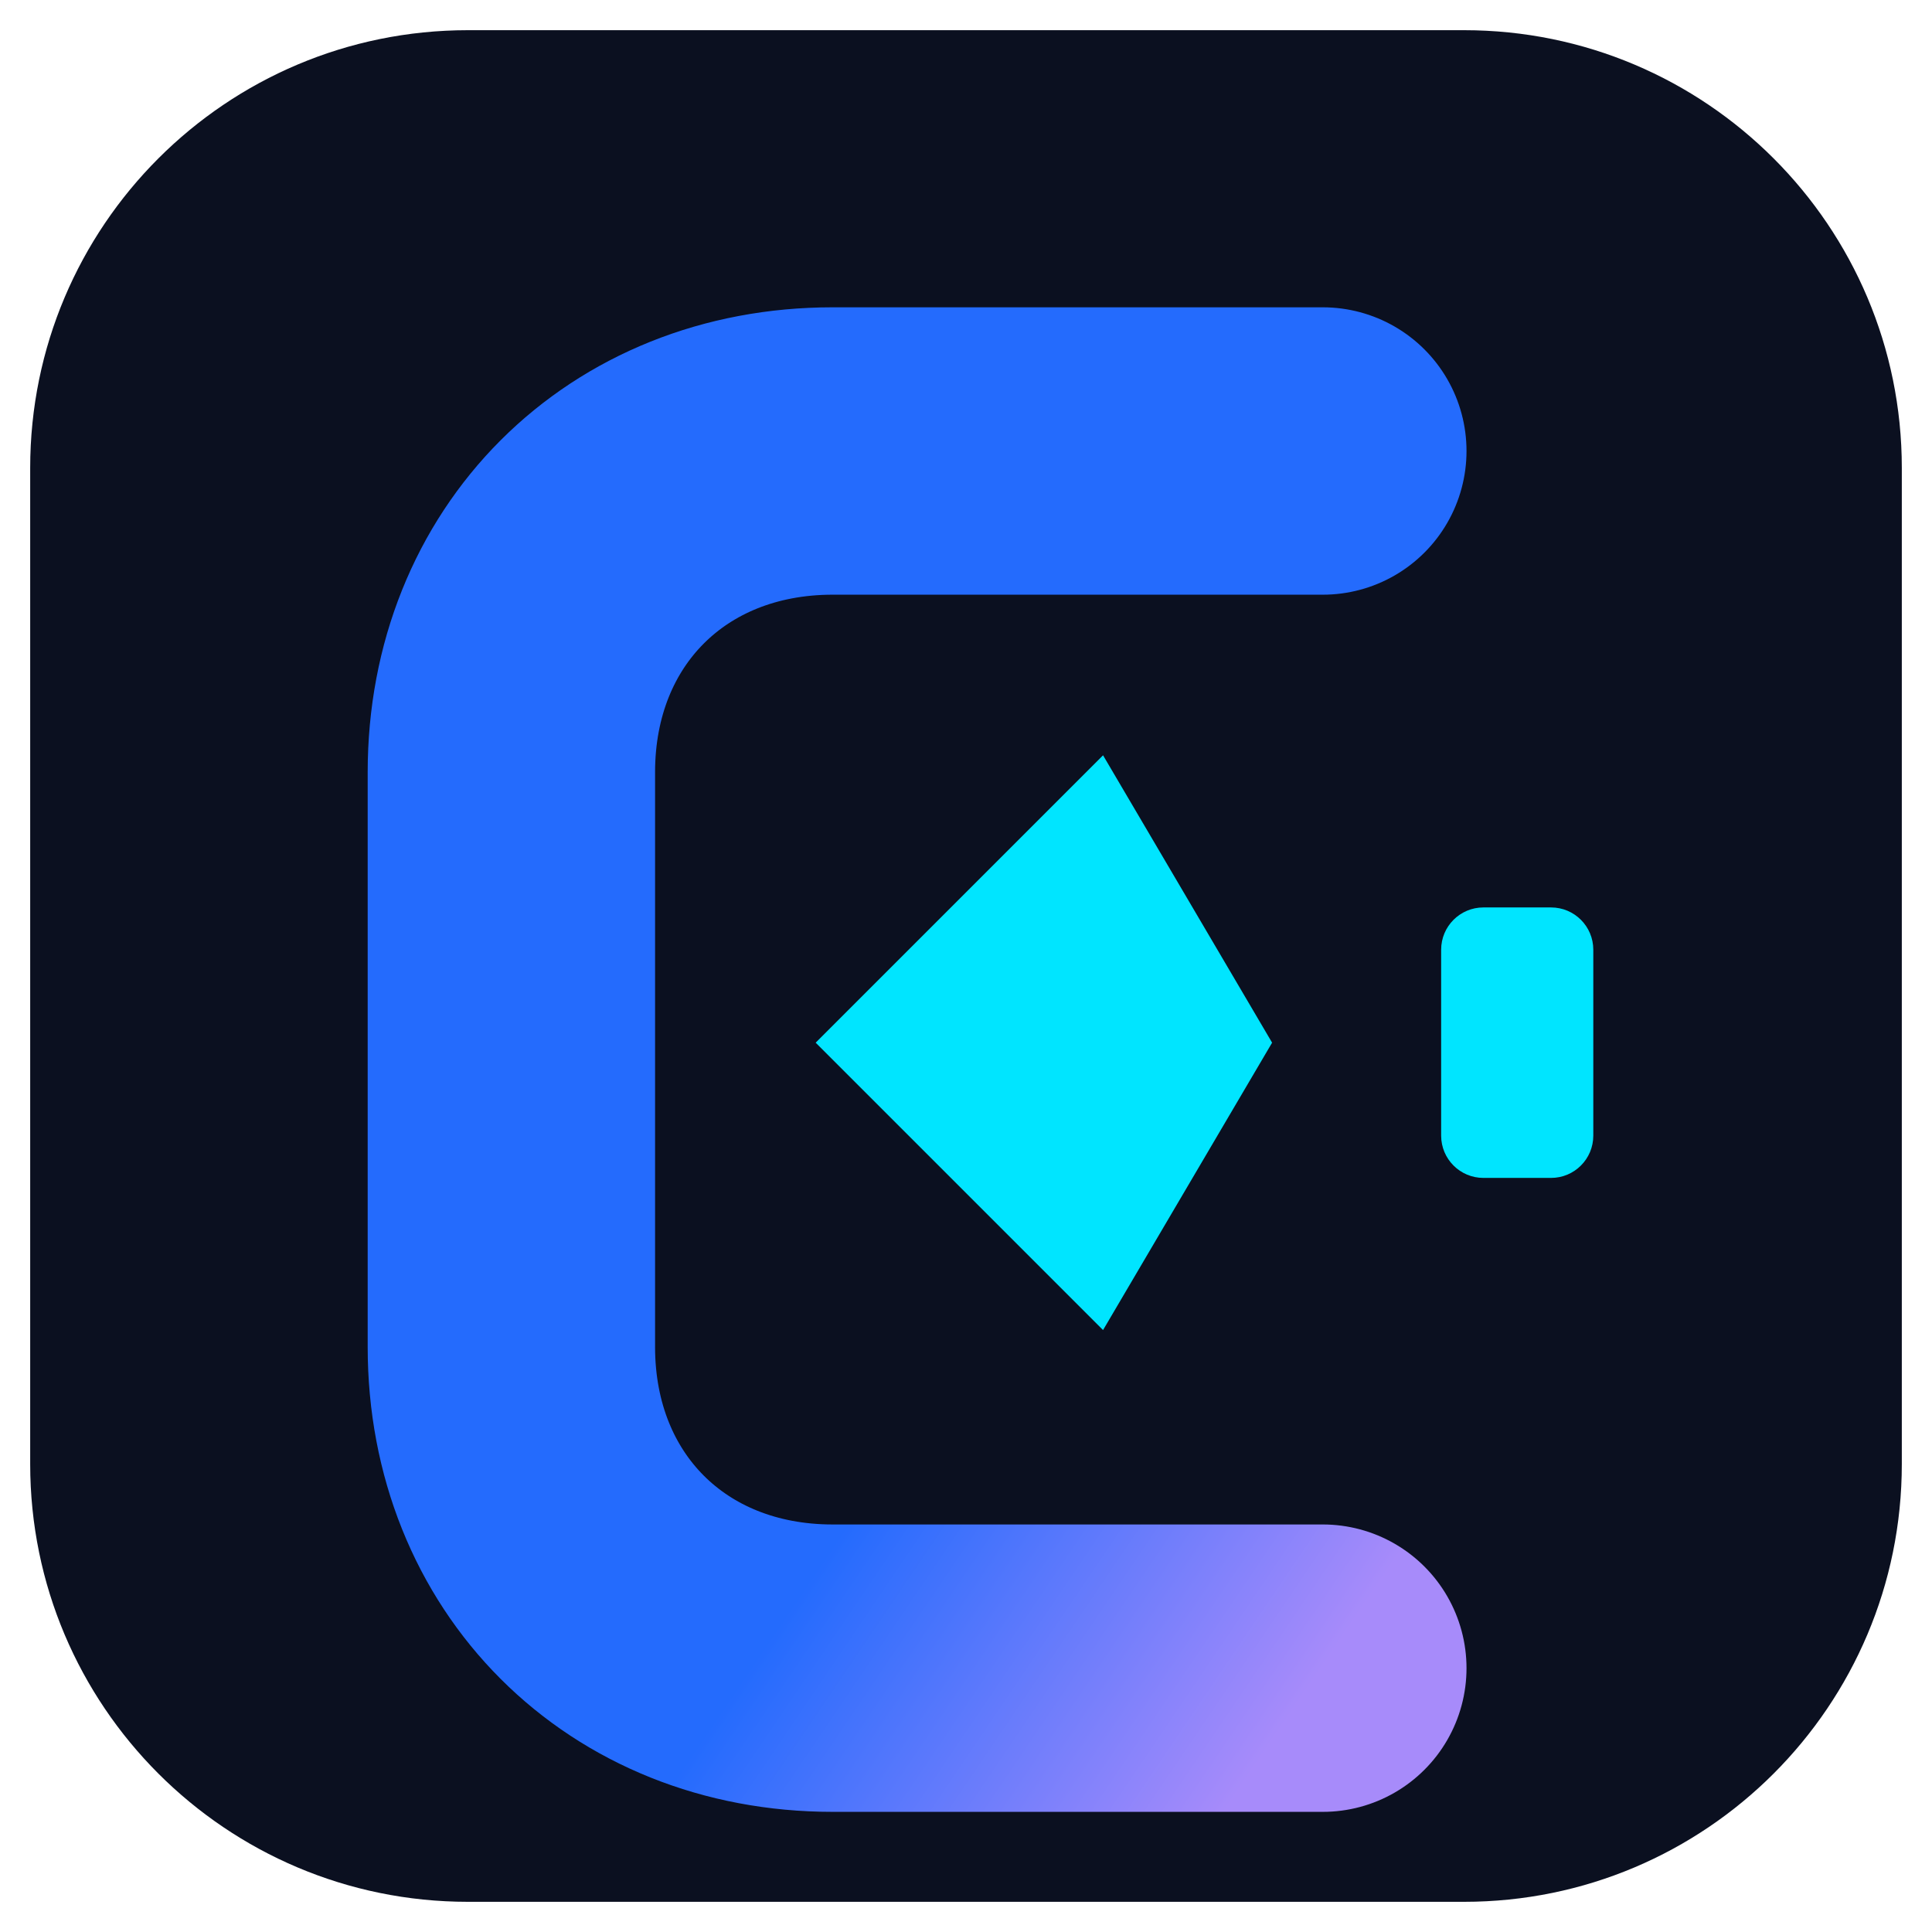
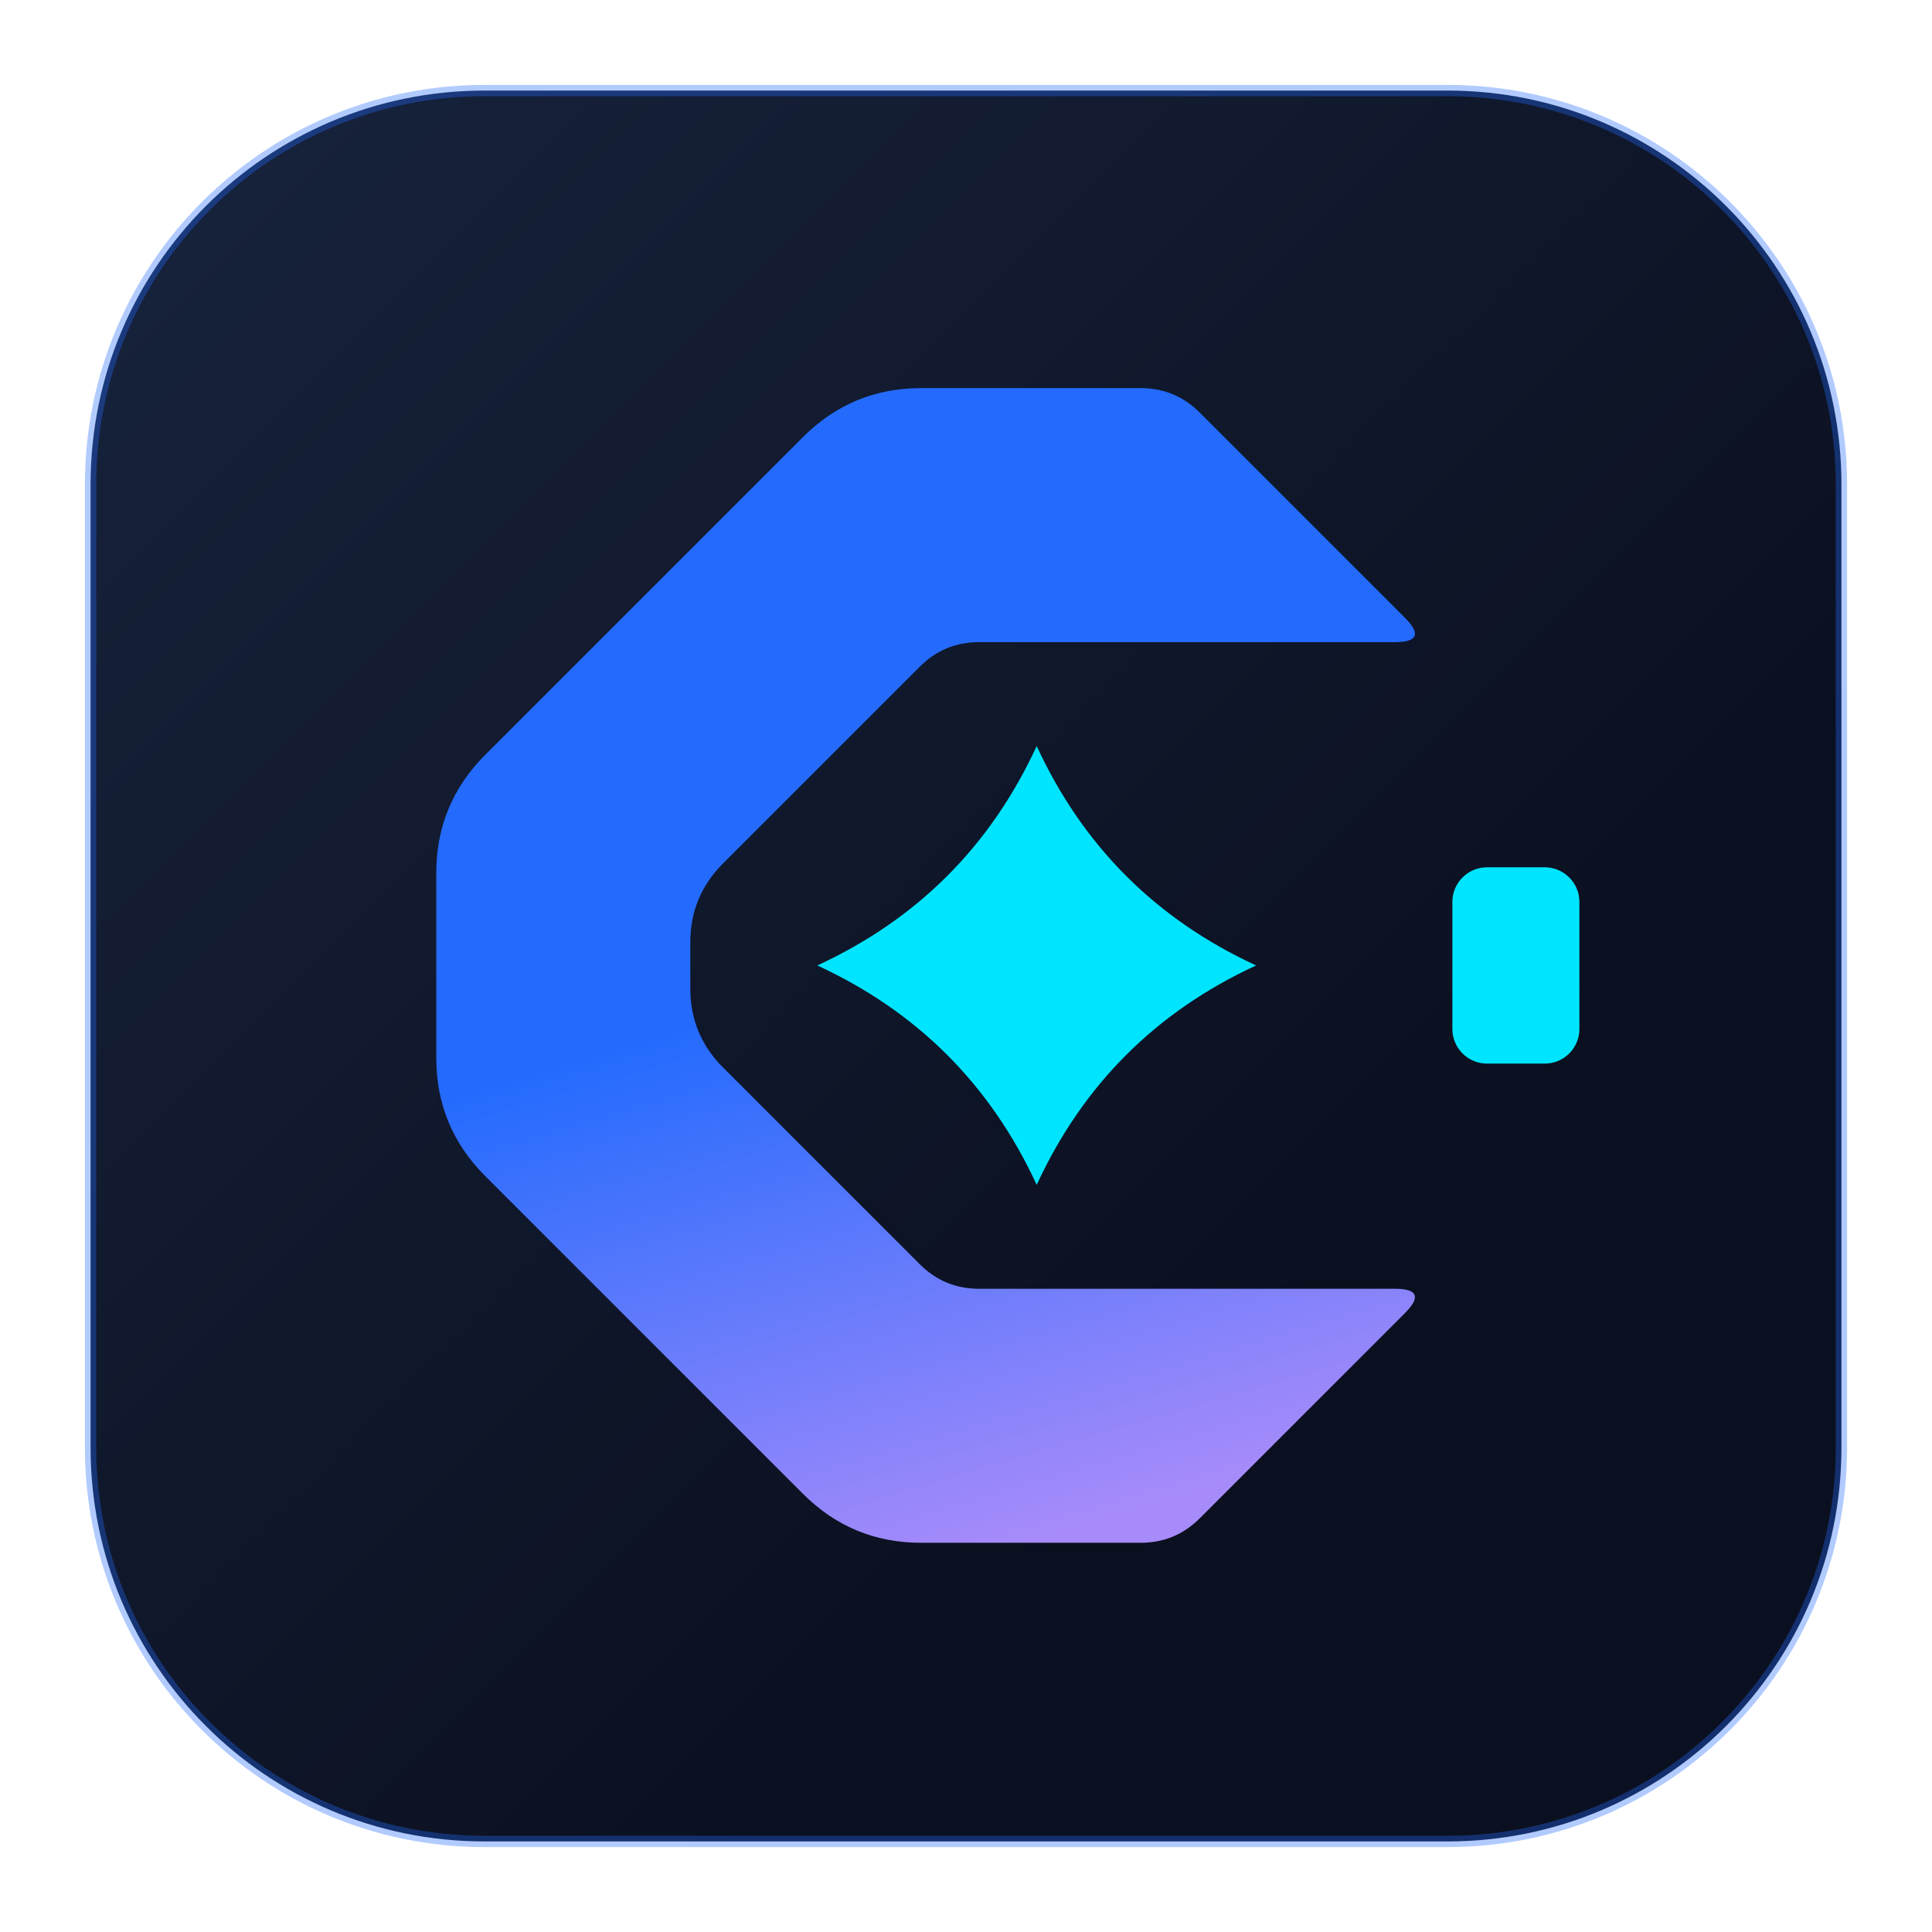
- <svg xmlns="http://www.w3.org/2000/svg" width="128" height="128" viewBox="0 0 128 128">
+ <svg xmlns="http://www.w3.org/2000/svg" width="1024" height="1024" viewBox="0 0 1024 1024">
  <defs>
-     <linearGradient id="brand" x1="0" y1="0" x2="1" y2="1">
+     <linearGradient id="claudio-brand" x1="0.35" y1="0" x2="0.6" y2="1">
      <stop offset="0" stop-color="#246BFD" />
-       <stop offset="0.65" stop-color="#246BFD" />
+       <stop offset="0.5" stop-color="#246BFD" />
      <stop offset="1" stop-color="#A78BFA" />
    </linearGradient>
+     <linearGradient id="claudio-tile" x1="0" y1="0" x2="1" y2="1">
+       <stop offset="0" stop-color="#17233D" />
+       <stop offset="0.7" stop-color="#0B1020" />
+     </linearGradient>
  </defs>
-   <rect x="2" y="2" width="124" height="124" rx="29" fill="#0B1020" />
-   <g transform="translate(7,3) scale(1.12)">
-     <g id="claudio-mark" stroke-linejoin="round">
-       <path d="M72 24 H43 C32 24 24 32 24 43 V77 C24 88 32 96 43 96 H72" fill="none" stroke="url(#brand)" stroke-width="17" stroke-linecap="round" />
-       <path d="M59 42 L69 59 L59 76 L42 59 Z" fill="#00E5FF" />
-       <rect x="79" y="51" width="9" height="16" rx="2.5" fill="#00E5FF" />
-     </g>
+   <rect x="48" y="48" width="928" height="928" rx="208.8" fill="url(#claudio-tile)" stroke="#246BFD" stroke-opacity="0.35" stroke-width="6" />
+   <g transform="translate(170.03 144.51) scale(6.12)">
+     <path d="M41.76 14.24Q46 10 52 10L71 10Q74 10 76.12 12.12L93.88 29.88Q96 32 93 32L57 32Q54 32 51.88 34.12L34.83 51.17Q32 54 32 58L32 62Q32 66 34.83 68.83L51.88 85.88Q54 88 57 88L93 88Q96 88 93.88 90.12L76.12 107.88Q74 110 71 110L52 110Q46 110 41.76 105.76L14.24 78.24Q10 74 10 68L10 52Q10 46 14.24 41.76Z" fill="url(#claudio-brand)" />
+     <path d="M62 41Q68 54 81 60Q68 66 62 79Q56 66 43 60Q56 54 62 41Z" fill="#00E5FF" />
+     <rect x="98" y="51.5" width="11" height="17" rx="3" fill="#00E5FF" />
  </g>
</svg>
